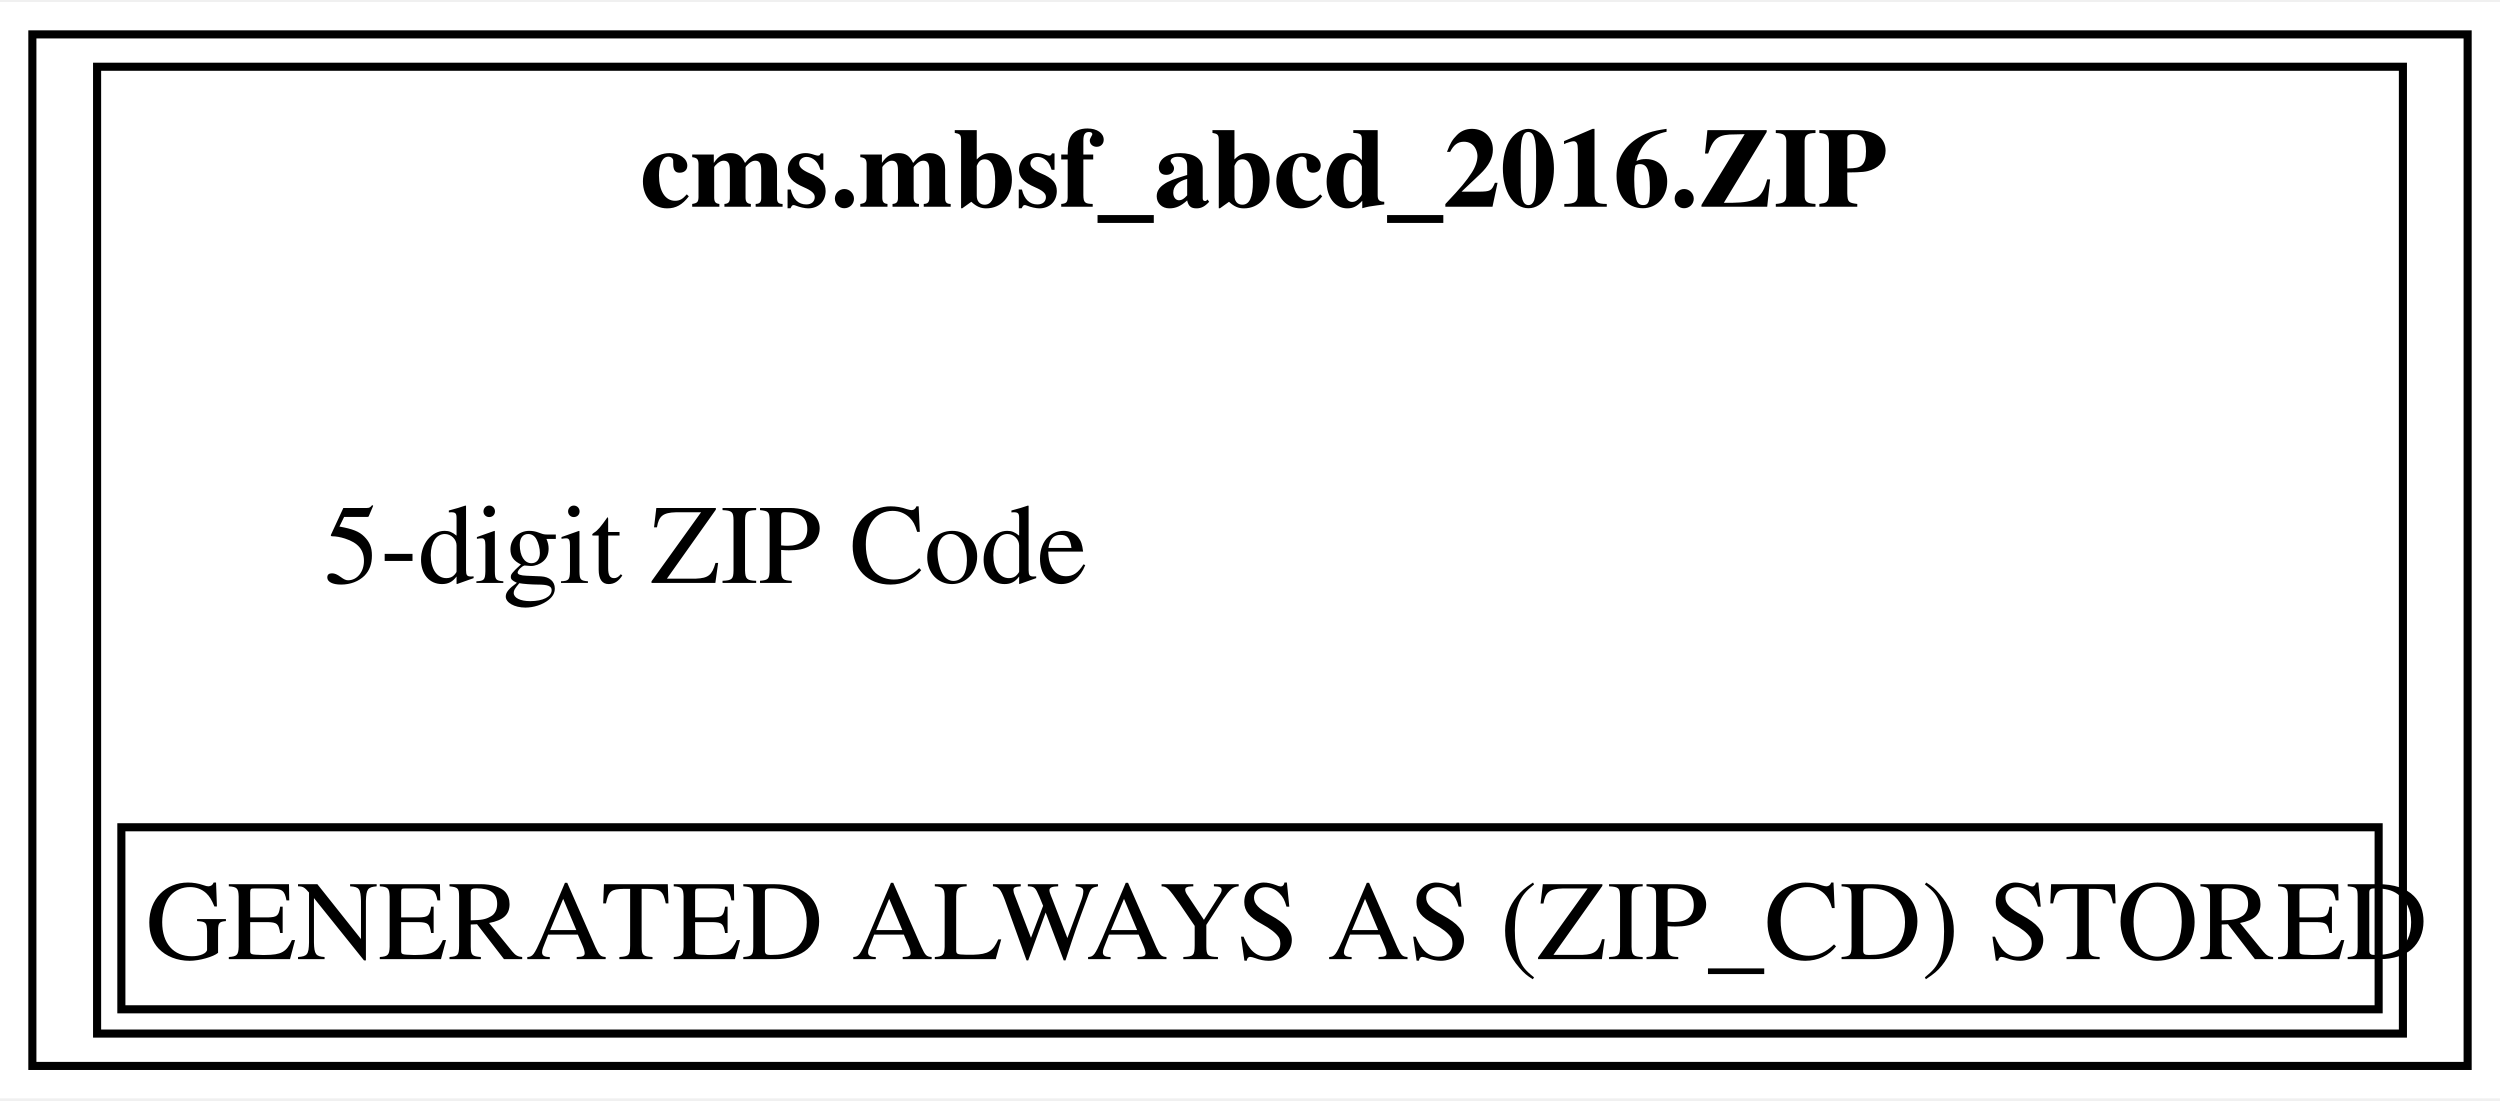
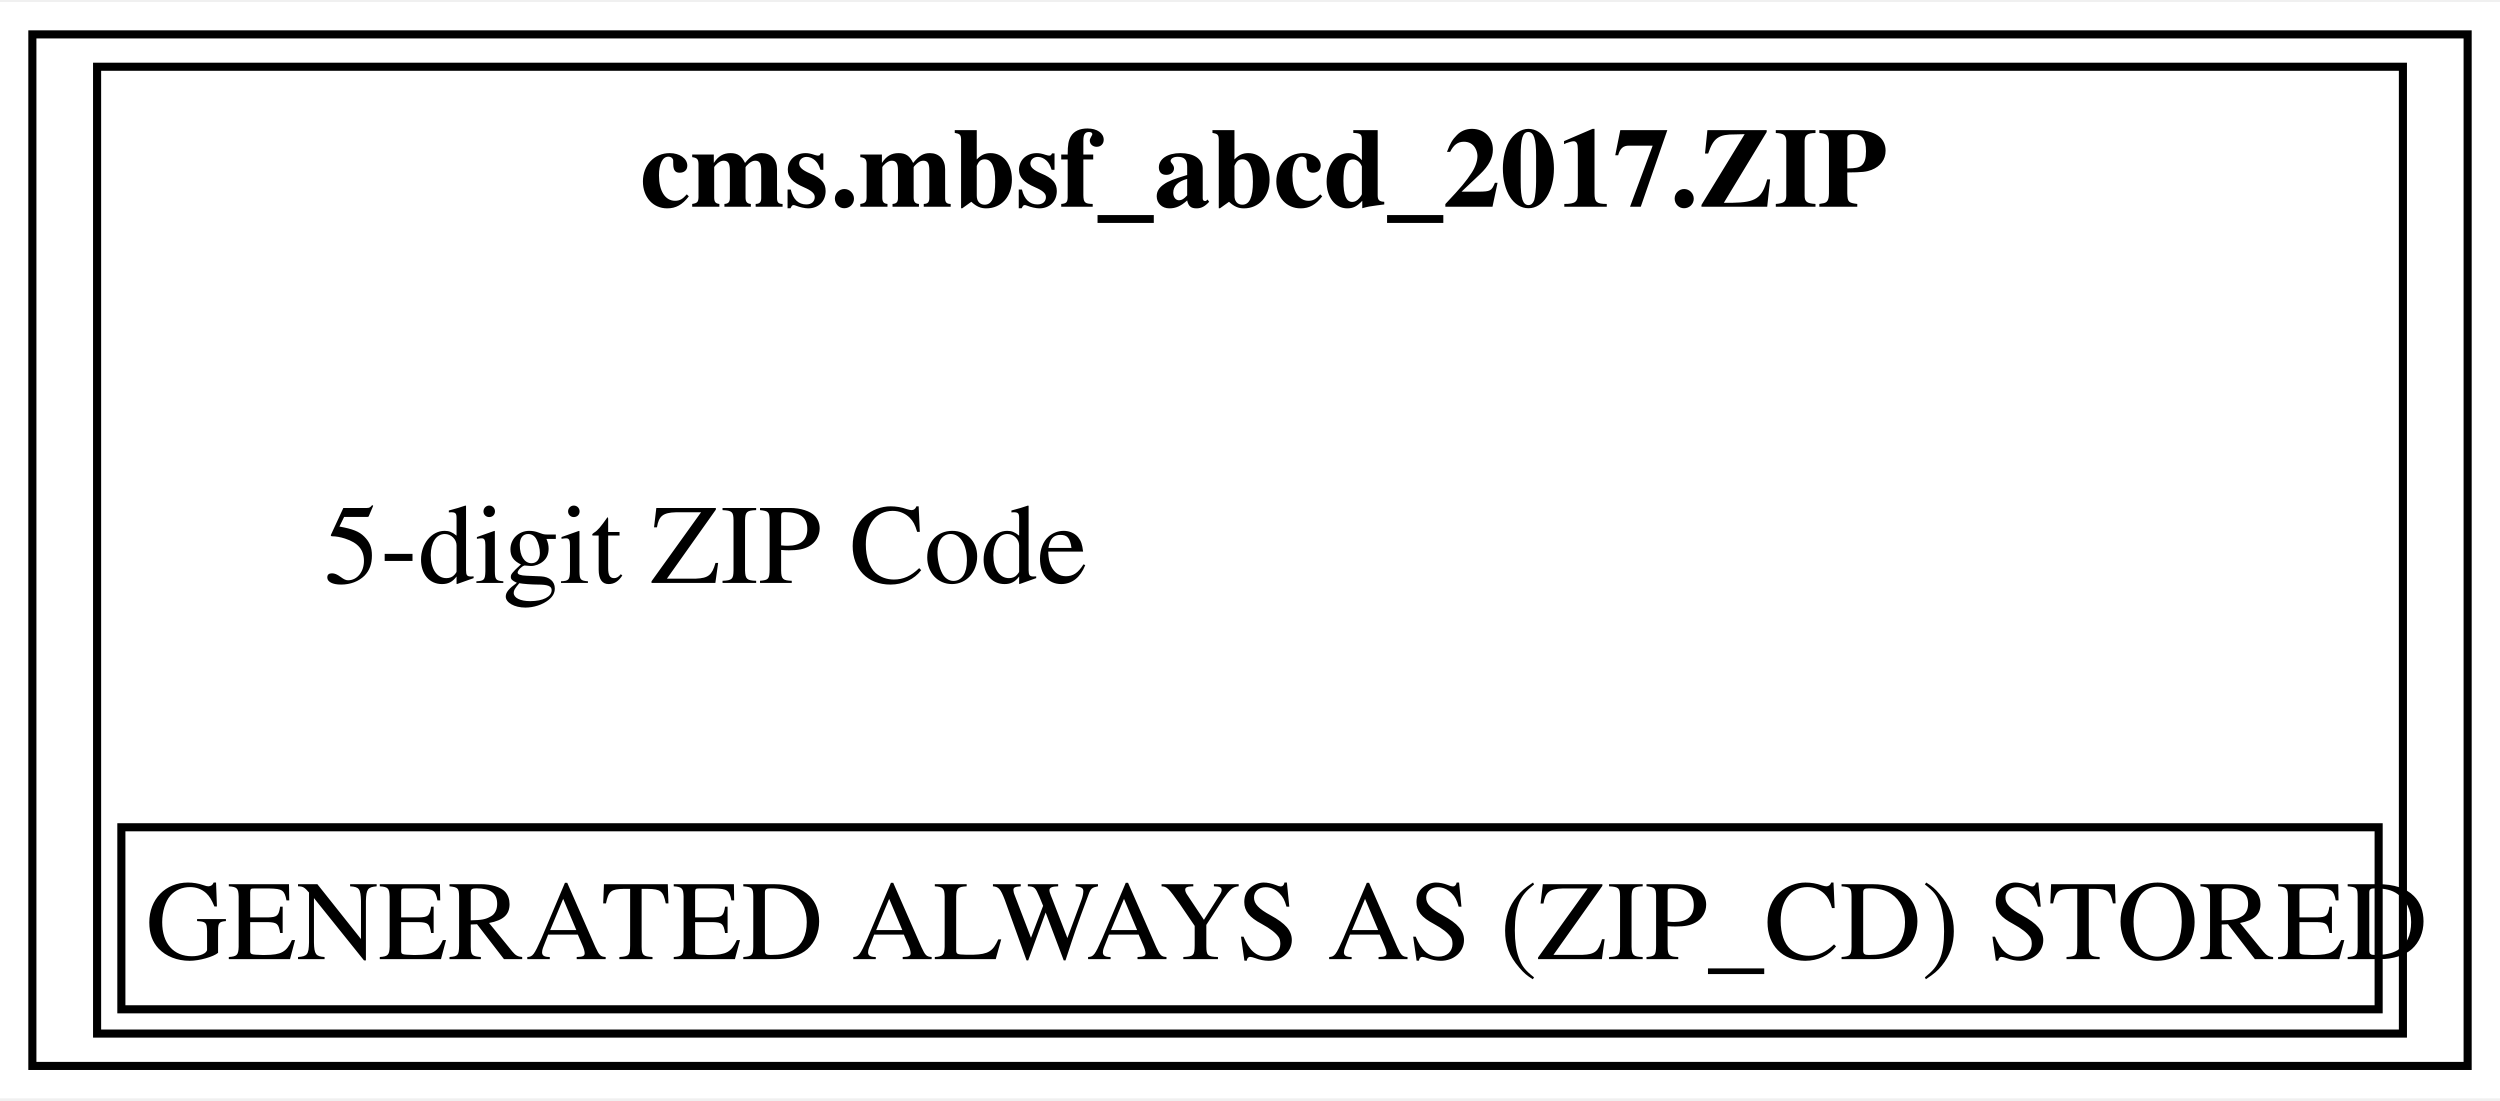
<svg xmlns="http://www.w3.org/2000/svg" xmlns:xlink="http://www.w3.org/1999/xlink" width="309pt" height="136pt" viewBox="0.00 0.00 309.00 135.50">
  <g id="graph0" class="graph" transform="scale(1 1) rotate(0) translate(4 131.5)">
    <polygon fill="white" stroke="none" points="-4,4 -4,-131.5 305,-131.5 305,4 -4,4" />
    <g id="node1" class="node">
      <g id="a_node1">
-         <a xlink:href="../cms.mbsf_abcd_2016/ZIP.html" xlink:title="&lt;TABLE&gt;" target="_blank">
+         <a xlink:href="../cms.mbsf_abcd_2017/ZIP.html" xlink:title="&lt;TABLE&gt;" target="_blank">
          <polygon fill="none" stroke="black" points="301,-127.5 0,-127.5 0,0 301,0 301,-127.5" />
-           <text text-anchor="start" x="75.12" y="-106.2" font-family="Times,serif" font-weight="bold" font-size="14.00">cms.mbsf_abcd_2016.ZIP</text>
+           <text text-anchor="start" x="75.12" y="-106.2" font-family="Times,serif" font-weight="bold" font-size="14.00">cms.mbsf_abcd_2017.ZIP</text>
          <text text-anchor="start" x="36" y="-59.7" font-family="Times,serif" font-size="14.00">5-digit ZIP Code</text>
          <polygon fill="none" stroke="black" points="11,-7 11,-29.5 290,-29.5 290,-7 11,-7" />
          <text text-anchor="start" x="14" y="-13.2" font-family="Times,serif" font-size="14.00">GENERATED ALWAYS AS (ZIP_CD) STORED</text>
          <polygon fill="none" stroke="black" points="8,-4 8,-123.5 293,-123.5 293,-4 8,-4" />
        </a>
      </g>
    </g>
  </g>
</svg>
